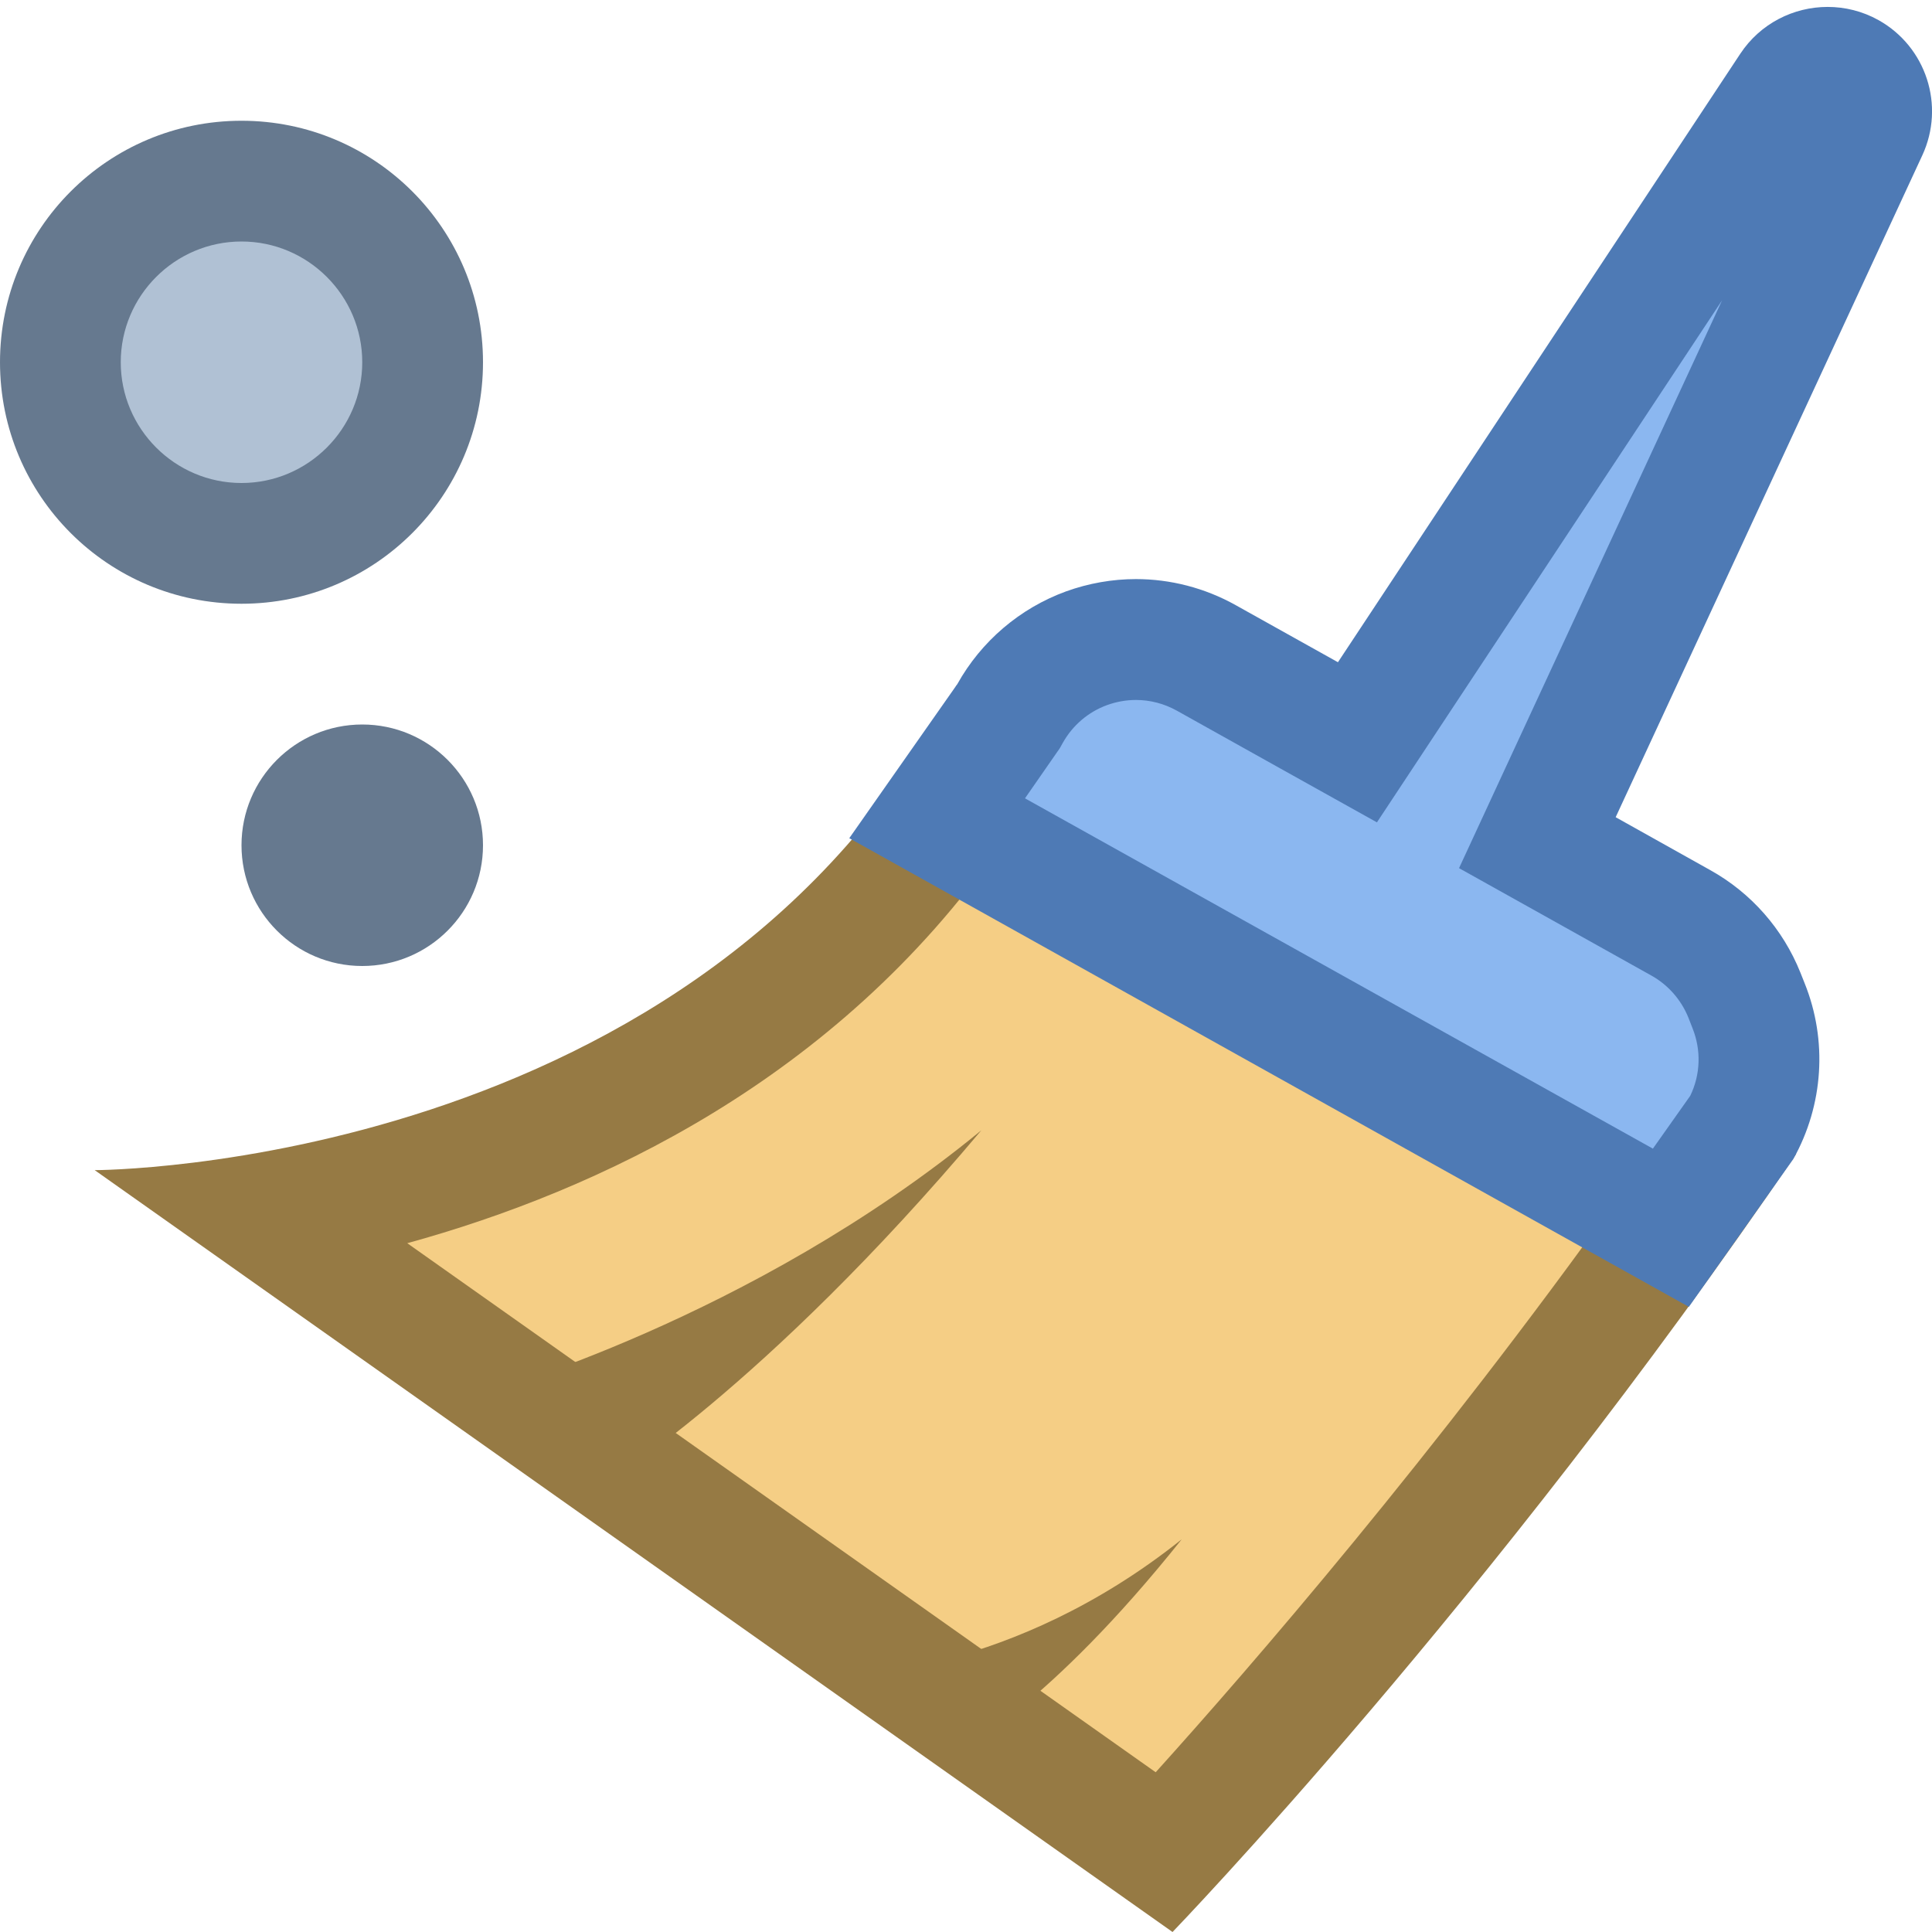
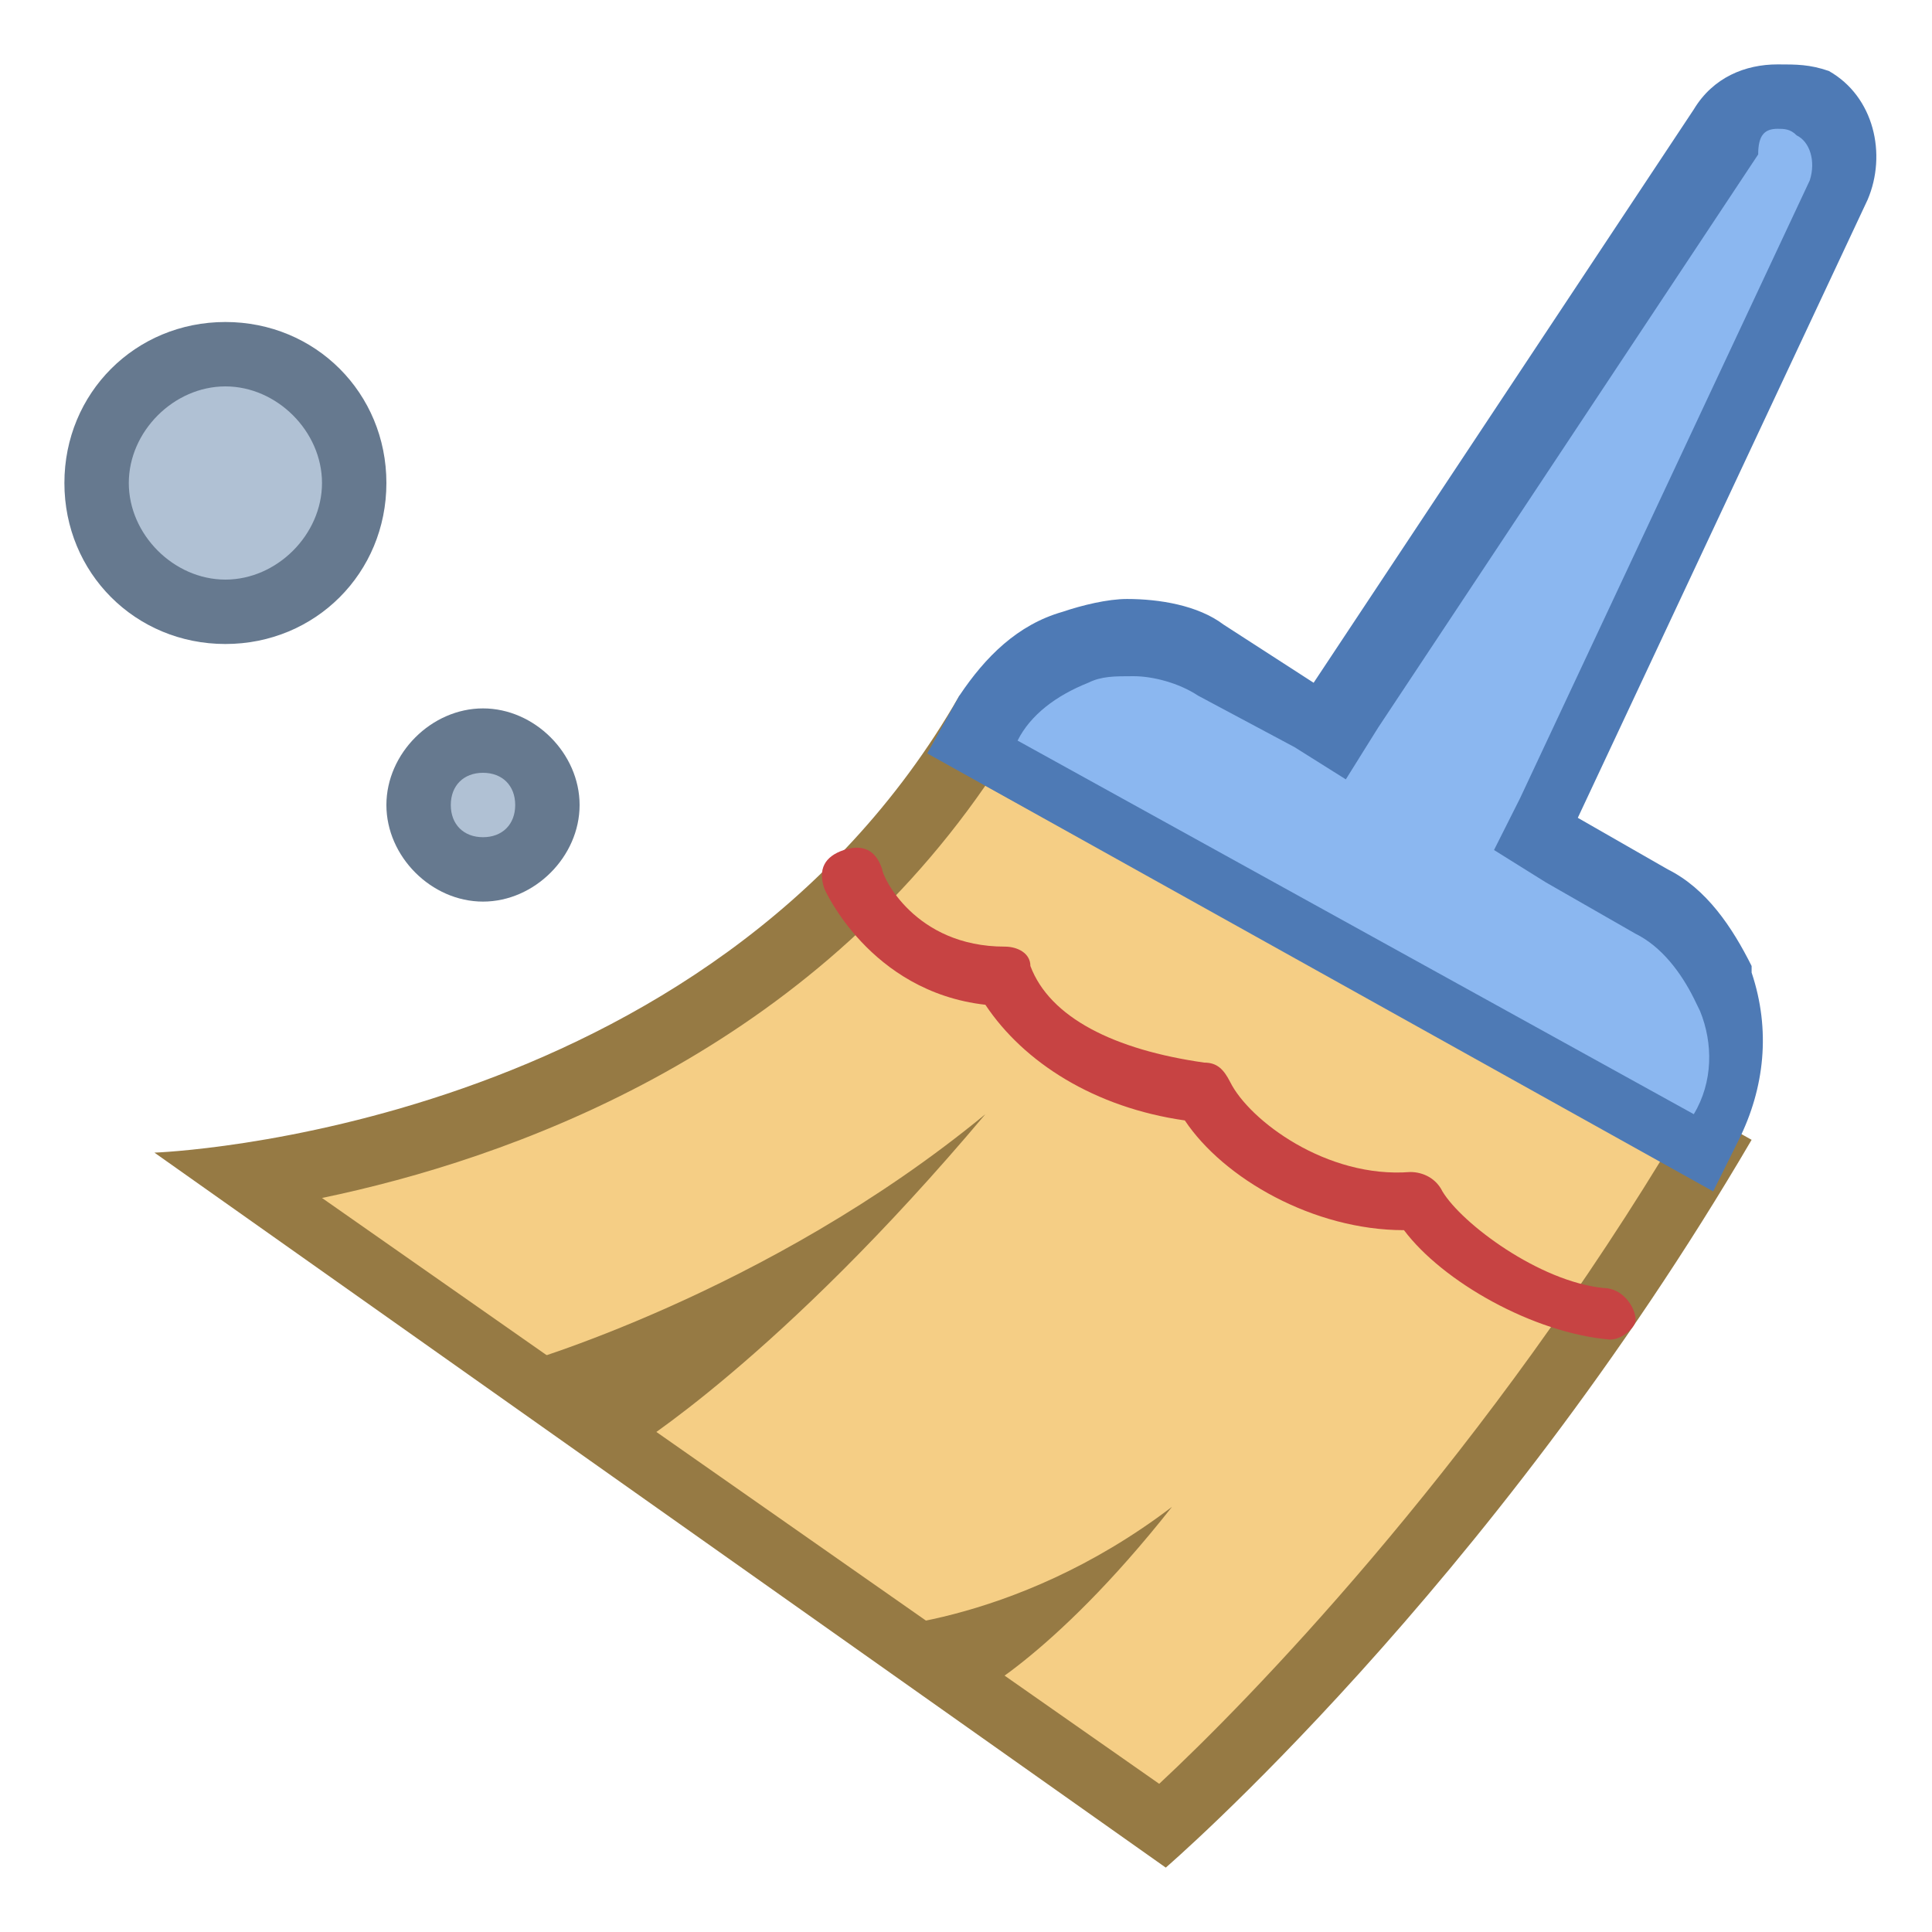
- <svg xmlns="http://www.w3.org/2000/svg" width="60pt" height="60pt" viewBox="0 0 60 60" version="1.1">
-   <g id="surface207">
-     <path style=" stroke:none;fill-rule:nonzero;fill:rgb(96.078%,80.784%,52.157%);fill-opacity:1;" d="M 8.117 37.707 C 14.293 36.664 24.488 33.488 30.422 23.828 L 53.07 36.469 C 45.965 46.641 38.832 54.633 36.16 57.527 Z M 8.117 37.707 " />
-     <path style=" stroke:none;fill-rule:nonzero;fill:rgb(58.824%,47.843%,26.667%);fill-opacity:1;" d="M 31.027 26.312 L 50.332 37.086 C 44.531 45.199 38.875 51.73 35.891 55.039 L 12.648 38.609 C 18.57 36.977 25.949 33.539 31.027 26.312 M 29.707 21.285 C 21.84 36.34 2.941 36.34 2.941 36.34 L 36.414 60 C 36.414 60 46.285 49.777 55.781 35.836 Z M 29.707 21.285 " />
-     <path style=" stroke:none;fill-rule:nonzero;fill:rgb(54.51%,71.765%,94.118%);fill-opacity:1;" d="M 29.105 25.406 L 31.266 22.32 C 31.895 21.219 32.738 20.496 33.75 20.129 C 34.238 19.953 34.754 19.863 35.277 19.863 C 36.043 19.863 36.797 20.059 37.461 20.43 L 42.148 23.051 L 55.605 2.703 C 55.859 2.316 56.289 2.09 56.754 2.09 C 56.984 2.09 57.211 2.148 57.418 2.262 C 58.039 2.609 58.289 3.391 57.988 4.039 L 47.738 26.168 L 52.191 28.652 C 53.086 29.152 53.789 29.953 54.168 30.902 C 54.801 32.488 54.715 33.891 54.051 35.082 L 51.891 38.129 Z M 29.105 25.406 " />
-     <path style=" stroke:none;fill-rule:nonzero;fill:rgb(30.588%,47.843%,70.98%);fill-opacity:1;" d="M 53.48 9.328 L 46.773 23.805 L 45.312 26.961 L 48.348 28.656 L 51.285 30.297 C 51.805 30.586 52.211 31.051 52.434 31.602 L 52.562 31.93 C 52.836 32.613 52.812 33.371 52.492 34.031 L 51.332 35.672 L 31.832 24.793 L 32.801 23.398 L 32.91 23.242 L 33.004 23.074 C 33.309 22.527 33.797 22.109 34.387 21.895 C 34.672 21.793 34.973 21.738 35.277 21.738 C 35.719 21.738 36.156 21.852 36.547 22.07 L 39.723 23.844 L 42.762 25.539 L 44.68 22.637 L 53.48 9.328 M 56.758 0.215 C 55.699 0.215 54.668 0.73 54.047 1.668 L 41.551 20.566 L 38.375 18.793 C 37.418 18.258 36.348 17.984 35.277 17.984 C 34.547 17.984 33.809 18.113 33.105 18.367 C 31.672 18.891 30.473 19.914 29.73 21.246 L 26.375 26.031 L 52.449 40.586 L 55.695 35.992 C 56.629 34.32 56.762 32.312 56.043 30.531 L 55.914 30.207 C 55.371 28.852 54.383 27.727 53.109 27.02 L 50.176 25.379 L 59.699 4.824 C 60.414 3.281 59.82 1.453 58.34 0.625 C 57.836 0.344 57.293 0.215 56.758 0.215 Z M 56.758 0.215 " />
-     <path style=" stroke:none;fill-rule:nonzero;fill:rgb(58.824%,47.843%,26.667%);fill-opacity:1;" d="M 15.02 43.273 L 18.75 46.102 C 18.75 46.102 23.684 43.164 30.477 35.102 C 23.316 40.988 15.02 43.273 15.02 43.273 Z M 26.285 52.023 L 29.859 54.309 C 29.859 54.309 32.539 53.016 36.699 47.805 C 31.398 52.039 26.285 52.023 26.285 52.023 Z M 26.285 52.023 " />
-     <path style=" stroke:none;fill-rule:nonzero;fill:rgb(69.02%,75.686%,83.137%);fill-opacity:1;" d="M 7.5 5.625 C 4.395 5.625 1.875 8.145 1.875 11.25 C 1.875 14.355 4.395 16.875 7.5 16.875 C 10.605 16.875 13.125 14.355 13.125 11.25 C 13.125 8.145 10.605 5.625 7.5 5.625 Z M 7.5 5.625 " />
-     <path style=" stroke:none;fill-rule:nonzero;fill:rgb(40%,47.451%,56.078%);fill-opacity:1;" d="M 7.5 7.5 C 9.566 7.5 11.25 9.184 11.25 11.25 C 11.25 13.316 9.566 15 7.5 15 C 5.434 15 3.75 13.316 3.75 11.25 C 3.75 9.184 5.434 7.5 7.5 7.5 M 7.5 3.75 C 3.355 3.75 0 7.105 0 11.25 C 0 15.395 3.355 18.75 7.5 18.75 C 11.645 18.75 15 15.395 15 11.25 C 15 7.105 11.645 3.75 7.5 3.75 Z M 7.5 3.75 " />
-     <path style=" stroke:none;fill-rule:nonzero;fill:rgb(40%,47.451%,56.078%);fill-opacity:1;" d="M 11.25 22.5 C 9.18 22.5 7.5 24.18 7.5 26.25 C 7.5 28.32 9.18 30 11.25 30 C 13.32 30 15 28.32 15 26.25 C 15 24.18 13.32 22.5 11.25 22.5 Z M 11.25 22.5 " />
+ <svg xmlns="http://www.w3.org/2000/svg" width="30pt" height="30pt" viewBox="0 0 30 30" version="1.1">
+   <g id="surface34">
+     <path style=" stroke:none;fill-rule:nonzero;fill:rgb(96.078%,80.784%,52.157%);fill-opacity:1;" d="M 3.801 18.301 C 6.398 17.898 12 16.602 15.102 11.5 L 26.5 17.801 C 23.102 23.5 19.199 27.301 18.102 28.301 Z M 3.801 18.301 " />
+     <path style=" stroke:none;fill-rule:nonzero;fill:rgb(58.824%,47.843%,26.667%);fill-opacity:1;" d="M 15.301 12.199 L 25.801 18 C 22.801 22.898 19.398 26.398 18 27.699 L 5 18.602 C 7.898 18 12.398 16.398 15.301 12.199 M 14.898 10.801 C 11 17.602 2.398 17.898 2.398 17.898 L 18.102 29 C 18.102 29 23.102 24.699 27.199 17.699 Z M 14.898 10.801 " />
+     <path style=" stroke:none;fill-rule:nonzero;fill:rgb(54.51%,71.765%,94.118%);fill-opacity:1;" d="M 15.102 11.5 L 15.398 11 C 15.699 10.5 16.199 10.102 16.699 9.898 C 17 9.801 17.301 9.801 17.5 9.801 C 17.898 9.801 18.301 9.898 18.699 10.102 L 20.602 11.199 L 26.699 2 C 26.898 1.699 27.199 1.5 27.602 1.5 C 27.801 1.5 27.898 1.5 28.102 1.602 C 28.602 1.898 28.801 2.398 28.5 2.898 L 23.898 13 L 25.699 14 C 26.199 14.301 26.602 14.699 26.801 15.199 L 26.898 15.398 C 27.199 16.102 27.102 16.898 26.801 17.5 L 26.602 17.898 Z M 15.102 11.5 " />
+     <path style=" stroke:none;fill-rule:nonzero;fill:rgb(30.588%,47.843%,70.98%);fill-opacity:1;" d="M 27.602 2 C 27.699 2 27.801 2 27.898 2.102 C 28.102 2.199 28.199 2.5 28.102 2.801 L 23.602 12.398 L 23.199 13.199 L 24 13.699 L 25.398 14.5 C 25.801 14.699 26.102 15.102 26.301 15.5 L 26.398 15.699 C 26.602 16.199 26.602 16.801 26.301 17.301 L 15.801 11.5 C 16 11.102 16.398 10.801 16.898 10.602 C 17.102 10.5 17.301 10.5 17.602 10.5 C 17.898 10.5 18.301 10.602 18.602 10.801 L 20.102 11.602 L 20.898 12.102 L 21.398 11.301 L 27.301 2.398 C 27.301 2.102 27.398 2 27.602 2 M 27.602 1 C 27.102 1 26.602 1.199 26.301 1.699 L 20.398 10.602 L 19 9.699 C 18.602 9.398 18 9.301 17.5 9.301 C 17.199 9.301 16.801 9.398 16.5 9.5 C 15.801 9.699 15.301 10.199 14.898 10.801 L 14.398 11.699 L 26.602 18.5 L 27 17.699 C 27.398 16.898 27.5 16 27.199 15.102 L 27.199 15 C 26.898 14.398 26.5 13.801 25.898 13.5 L 24.5 12.699 L 29 3.102 C 29.301 2.398 29.102 1.5 28.398 1.102 C 28.102 1 27.898 1 27.602 1 Z M 27.602 1 " />
+     <path style=" stroke:none;fill-rule:nonzero;fill:rgb(58.824%,47.843%,26.667%);fill-opacity:1;" d="M 8 21.199 L 9.801 22.5 C 9.801 22.5 12.102 21.102 15.301 17.301 C 11.898 20.102 8 21.199 8 21.199 Z M 13.301 25.301 L 15 26.398 C 15 26.398 16.301 25.801 18.199 23.398 C 15.699 25.301 13.301 25.301 13.301 25.301 Z M 13.301 25.301 " />
+     <path style=" stroke:none;fill-rule:nonzero;fill:rgb(69.02%,75.686%,83.137%);fill-opacity:1;" d="M 3.5 5.5 C 2.395 5.5 1.5 6.395 1.5 7.5 C 1.5 8.605 2.395 9.5 3.5 9.5 C 4.605 9.5 5.5 8.605 5.5 7.5 C 5.5 6.395 4.605 5.5 3.5 5.5 Z M 3.5 5.5 " />
+     <path style=" stroke:none;fill-rule:nonzero;fill:rgb(40%,47.451%,56.078%);fill-opacity:1;" d="M 3.5 6 C 4.301 6 5 6.699 5 7.5 C 5 8.301 4.301 9 3.5 9 C 2.699 9 2 8.301 2 7.5 C 2 6.699 2.699 6 3.5 6 M 3.5 5 C 2.102 5 1 6.102 1 7.5 C 1 8.898 2.102 10 3.5 10 C 4.898 10 6 8.898 6 7.5 C 6 6.102 4.898 5 3.5 5 Z M 3.5 5 " />
+     <path style=" stroke:none;fill-rule:nonzero;fill:rgb(69.02%,75.686%,83.137%);fill-opacity:1;" d="M 7.5 11.5 C 6.949 11.5 6.5 11.949 6.5 12.5 C 6.5 13.051 6.949 13.5 7.5 13.5 C 8.051 13.5 8.5 13.051 8.5 12.5 C 8.5 11.949 8.051 11.5 7.5 11.5 Z M 7.5 11.5 " />
+     <path style=" stroke:none;fill-rule:nonzero;fill:rgb(40%,47.451%,56.078%);fill-opacity:1;" d="M 7.5 12 C 7.801 12 8 12.199 8 12.5 C 8 12.801 7.801 13 7.5 13 C 7.199 13 7 12.801 7 12.5 C 7 12.199 7.199 12 7.5 12 M 7.5 11 C 6.699 11 6 11.699 6 12.5 C 6 13.301 6.699 14 7.5 14 C 8.301 14 9 13.301 9 12.5 C 9 11.699 8.301 11 7.5 11 Z M 7.5 11 " />
+     <path style=" stroke:none;fill-rule:nonzero;fill:rgb(78.039%,26.275%,26.275%);fill-opacity:1;" d="M 25 20.801 C 24.898 20.801 24.898 20.801 25 20.801 C 23.801 20.699 22.398 19.898 21.801 19.102 C 20.398 19.102 19 18.301 18.398 17.398 C 17 17.199 15.898 16.5 15.301 15.602 C 13.5 15.398 12.801 13.801 12.801 13.801 C 12.699 13.5 12.801 13.301 13.102 13.199 C 13.398 13.102 13.602 13.199 13.699 13.5 C 13.699 13.602 14.199 14.699 15.602 14.699 C 15.801 14.699 16 14.801 16 15 C 16.301 15.801 17.301 16.301 18.699 16.5 C 18.898 16.5 19 16.602 19.102 16.801 C 19.398 17.398 20.602 18.301 21.898 18.199 C 22.102 18.199 22.301 18.301 22.398 18.5 C 22.699 19 23.898 19.898 24.898 20 C 25.199 20 25.398 20.301 25.398 20.5 C 25.398 20.602 25.199 20.801 25 20.801 Z M 25 20.801 " />
  </g>
</svg>
